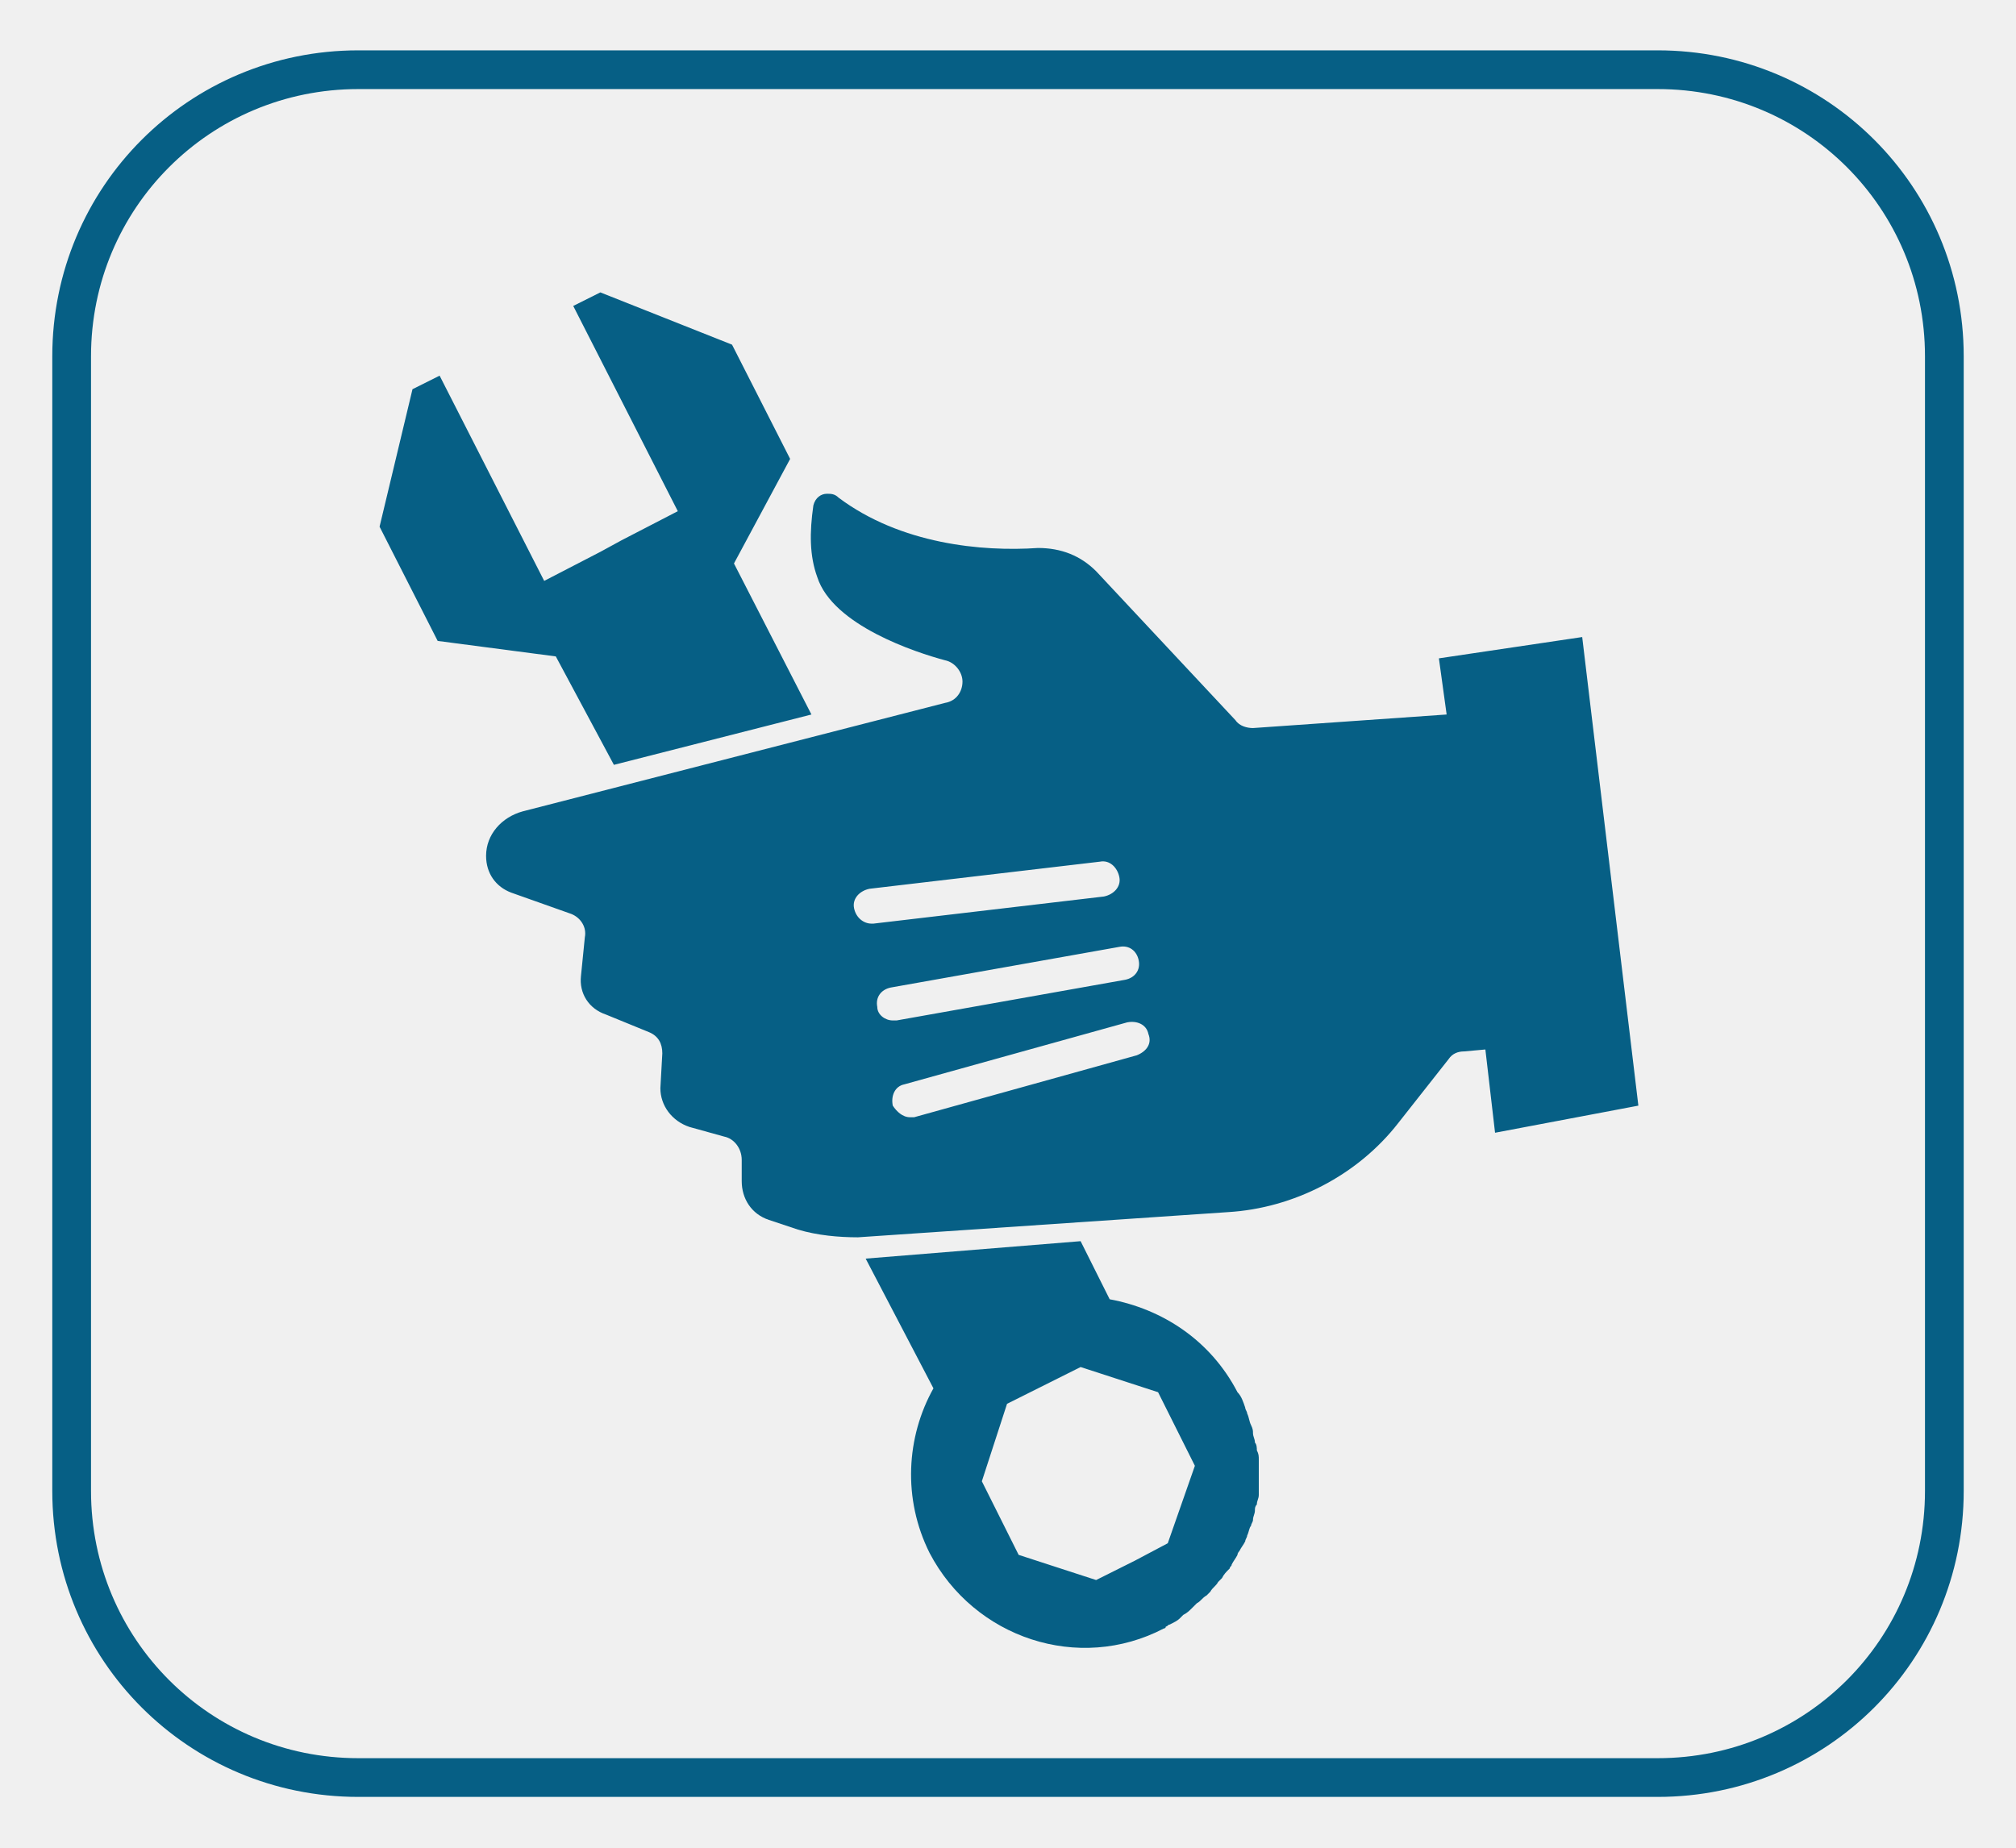
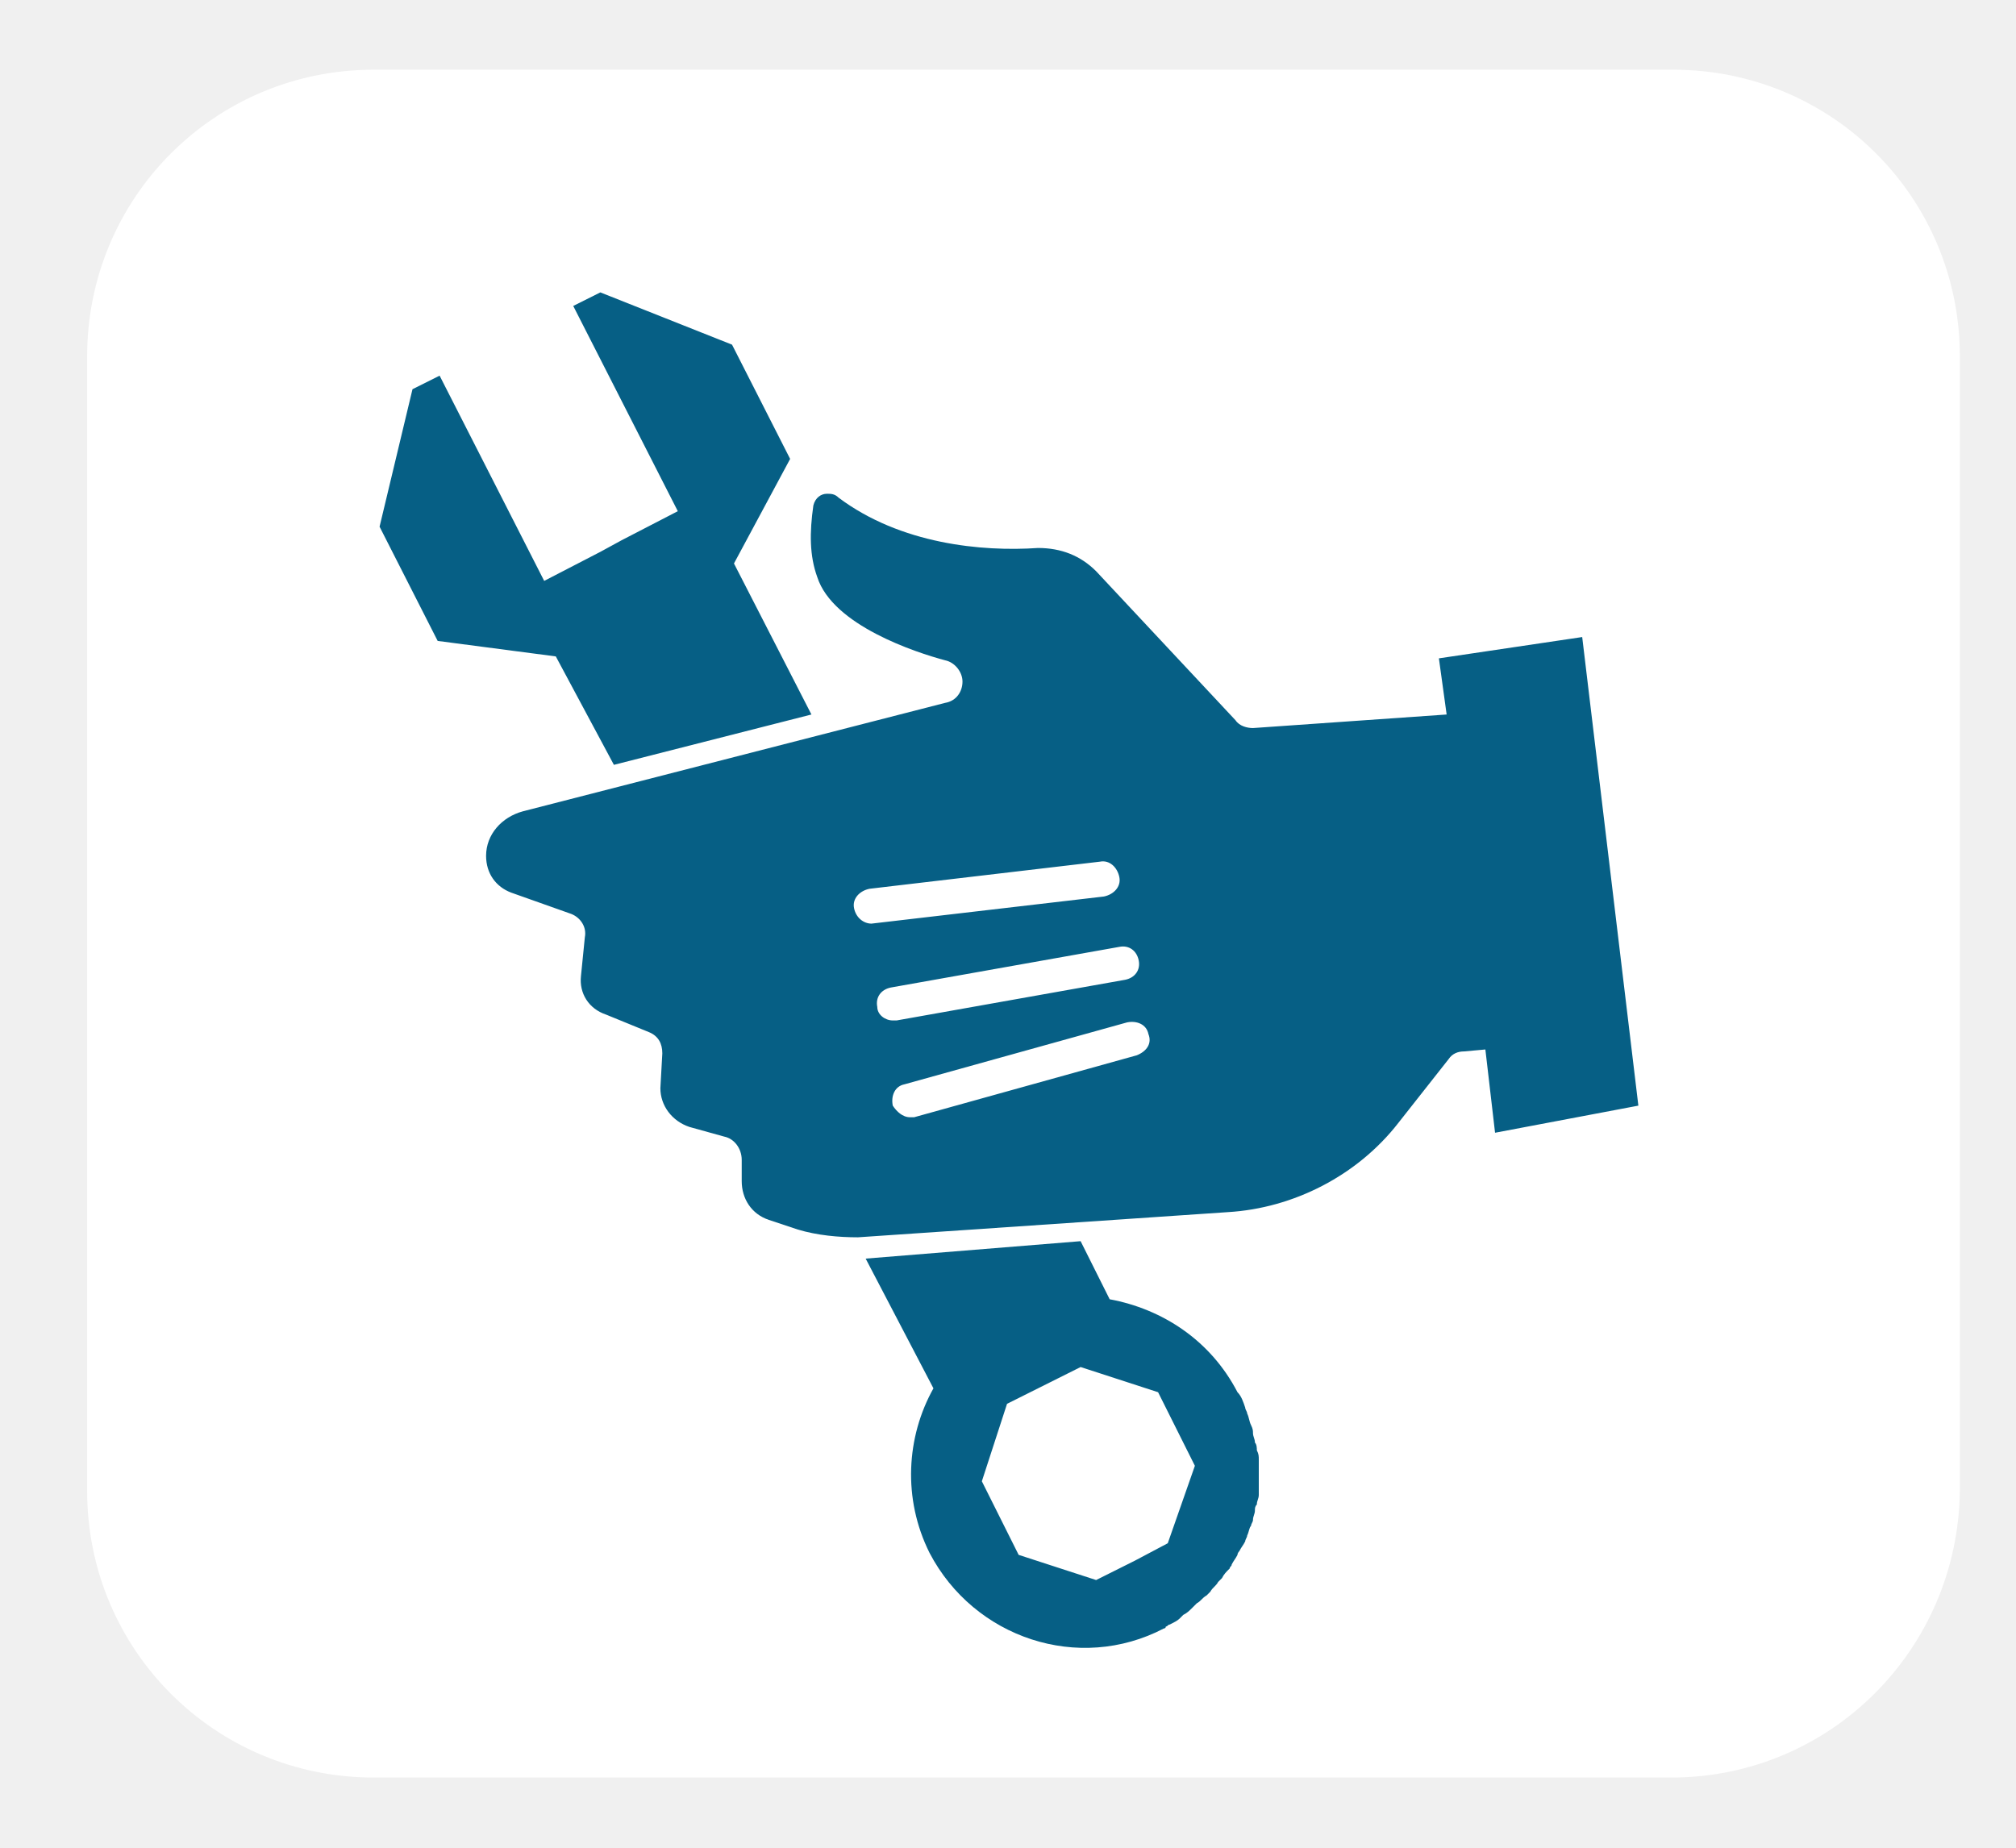
<svg xmlns="http://www.w3.org/2000/svg" version="1.1" id="Capa_1" x="0px" y="0px" viewBox="0 0 104.1 95.4" style="enable-background:new 0 0 104.1 95.4;" xml:space="preserve">
  <style type="text/css">
- 	.st0{fill:#065F85;}
- 	.st1{fill:#4C4D4F;}
- 	.st2{fill:none;stroke:#065F85;stroke-width:2;stroke-miterlimit:10;}
- 	.st3{fill:none;}
- 	.st4{fill:#FFFFFF;}
- 	.st5{fill:#145F85;}
+ 	.st0{fill:#FFFFFF;}
+ 	.st1{fill:#065F85;}
</style>
-   <path class="st0" d="M31.7,39.5l10.2-2.6l-4-7.8l2.9-5.4l-3-5.9L31,15.1l-1.4,0.7l5.4,10.6l-2.9,1.5L31,28.5L28.1,30l-5.4-10.6  l-1.4,0.7l-1.7,7.1l3,5.9l6.1,0.8L31.7,39.5z M81.7,32.9L74.3,34l0.4,2.9l-10,0.7c-0.3,0-0.7-0.1-0.9-0.4l-7.2-7.7  c-0.8-0.8-1.8-1.2-3-1.2c-2.9,0.2-7.1-0.2-10.3-2.6c-0.2-0.2-0.4-0.2-0.6-0.2c-0.3,0-0.6,0.2-0.7,0.6c-0.2,1.4-0.2,2.6,0.2,3.7  c0.8,2.5,5.1,3.9,6.6,4.3c0.5,0.1,0.9,0.6,0.9,1.1c0,0.5-0.3,1-0.9,1.1L27,41.9c-1.1,0.3-1.9,1.2-1.9,2.3c0,0.9,0.5,1.6,1.3,1.9  l3.1,1.1c0.5,0.2,0.8,0.7,0.7,1.2L30,50.4c-0.1,0.9,0.4,1.7,1.3,2l2.2,0.9c0.5,0.2,0.7,0.6,0.7,1.1l-0.1,1.8c0,0.9,0.6,1.7,1.5,2  l1.8,0.5c0.5,0.1,0.9,0.6,0.9,1.2L38.3,61c0,0.9,0.5,1.7,1.4,2l1.5,0.5c1,0.3,2.1,0.4,3.1,0.4l19.1-1.3c3.4-0.2,6.7-1.9,8.8-4.6  l2.6-3.3c0.2-0.3,0.5-0.4,0.8-0.4l1.1-0.1l0.5,4.3l7.4-1.4L81.7,32.9z M45,47.7c-0.4,0-0.8-0.3-0.9-0.8c-0.1-0.5,0.3-0.9,0.8-1  l11.9-1.4c0.5-0.1,0.9,0.3,1,0.8c0.1,0.5-0.3,0.9-0.8,1l-11.9,1.4C45,47.7,45,47.7,45,47.7z M45.3,52c-0.1-0.5,0.2-0.9,0.7-1  l11.8-2.1c0.5-0.1,0.9,0.2,1,0.7c0.1,0.5-0.2,0.9-0.7,1l-11.8,2.1c-0.1,0-0.1,0-0.2,0C45.7,52.7,45.3,52.4,45.3,52z M58.7,54.5  l-11.5,3.2c-0.1,0-0.2,0-0.2,0c-0.4,0-0.7-0.3-0.9-0.6c-0.1-0.5,0.1-1,0.6-1.1l11.5-3.2c0.5-0.1,1,0.1,1.1,0.6  C59.5,53.9,59.2,54.3,58.7,54.5z M65,75.4c0-0.2,0-0.3-0.1-0.5c0-0.1,0-0.3-0.1-0.4c0-0.2-0.1-0.3-0.1-0.5c0-0.1,0-0.2-0.1-0.4  c-0.1-0.2-0.1-0.4-0.2-0.6c0-0.1-0.1-0.2-0.1-0.3c-0.1-0.3-0.2-0.6-0.4-0.8c-1.4-2.7-3.9-4.3-6.6-4.8l-1.5-3L44.7,65l3.5,6.7  c-1.4,2.5-1.6,5.7-0.2,8.5c2.3,4.4,7.7,6.2,12.1,3.9c0.1,0,0.1-0.1,0.1-0.1l0,0c0.1,0,0.1-0.1,0.2-0.1c0.2-0.1,0.4-0.2,0.5-0.3  c0.1-0.1,0.1-0.1,0.2-0.2c0.2-0.1,0.3-0.2,0.5-0.4c0.1-0.1,0.1-0.1,0.2-0.2c0.2-0.1,0.3-0.3,0.5-0.4c0.1-0.1,0.1-0.1,0.2-0.2  c0.1-0.2,0.3-0.3,0.4-0.5c0.1-0.1,0.1-0.1,0.2-0.2c0.1-0.2,0.2-0.3,0.4-0.5c0-0.1,0.1-0.1,0.1-0.2c0.1-0.2,0.2-0.3,0.3-0.5  c0-0.1,0.1-0.2,0.1-0.2c0.1-0.2,0.2-0.3,0.3-0.5c0-0.1,0.1-0.2,0.1-0.3c0.1-0.2,0.1-0.4,0.2-0.5c0-0.1,0.1-0.2,0.1-0.3  c0-0.2,0.1-0.3,0.1-0.5c0-0.1,0-0.2,0.1-0.3c0-0.2,0.1-0.3,0.1-0.5c0-0.1,0-0.2,0-0.4c0-0.2,0-0.3,0-0.5c0-0.1,0-0.3,0-0.4  C65,75.7,65,75.6,65,75.4z M60.3,79.7l-1.7,0.9l-2,1l-4-1.3l-1.9-3.8l1.3-4l3.8-1.9l4,1.3l1.9,3.8L60.3,79.7z" />
-   <path class="st2" d="M85.6,91.8H18.5c-8.2,0-14.8-6.6-14.8-14.8V18.4c0-8.2,6.6-14.8,14.8-14.8h67.1c8.2,0,14.8,6.6,14.8,14.8V77  C100.4,85.2,93.8,91.8,85.6,91.8z" />
+   <path class="st0" d="M86.3,91.8h-67c-8.2,0-14.8-6.6-14.8-14.8V18.4c0-8.2,6.6-14.8,14.8-14.8h67.1c8.2,0,14.8,6.6,14.8,14.8V77  C101.1,85.2,94.5,91.8,86.3,91.8z" />
+   <path class="st1" d="M31.7,39.5l10.2-2.6l-4-7.8l2.9-5.4l-3-5.9L31,15.1l-1.4,0.7L35,26.4l-2.9,1.5L31,28.5L28.1,30l-5.4-10.6  l-1.4,0.7l-1.7,7.1l3,5.9l6.1,0.8L31.7,39.5z M81.7,32.9L74.3,34l0.4,2.9l-10,0.7c-0.3,0-0.7-0.1-0.9-0.4l-7.2-7.7  c-0.8-0.8-1.8-1.2-3-1.2c-2.9,0.2-7.1-0.2-10.3-2.6c-0.2-0.2-0.4-0.2-0.6-0.2c-0.3,0-0.6,0.2-0.7,0.6c-0.2,1.4-0.2,2.6,0.2,3.7  c0.8,2.5,5.1,3.9,6.6,4.3c0.5,0.1,0.9,0.6,0.9,1.1s-0.3,1-0.9,1.1L27,41.9c-1.1,0.3-1.9,1.2-1.9,2.3c0,0.9,0.5,1.6,1.3,1.9l3.1,1.1  c0.5,0.2,0.8,0.7,0.7,1.2l-0.2,2c-0.1,0.9,0.4,1.7,1.3,2l2.2,0.9c0.5,0.2,0.7,0.6,0.7,1.1l-0.1,1.8c0,0.9,0.6,1.7,1.5,2l1.8,0.5  c0.5,0.1,0.9,0.6,0.9,1.2l0,1.1c0,0.9,0.5,1.7,1.4,2l1.5,0.5c1,0.3,2.1,0.4,3.1,0.4l19.1-1.3c3.4-0.2,6.7-1.9,8.8-4.6l2.6-3.3  c0.2-0.3,0.5-0.4,0.8-0.4l1.1-0.1l0.5,4.3l7.4-1.4L81.7,32.9z M45,47.7c-0.4,0-0.8-0.3-0.9-0.8c-0.1-0.5,0.3-0.9,0.8-1l11.9-1.4  c0.5-0.1,0.9,0.3,1,0.8s-0.3,0.9-0.8,1L45,47.7C45,47.7,45,47.7,45,47.7z M45.3,52c-0.1-0.5,0.2-0.9,0.7-1l11.8-2.1  c0.5-0.1,0.9,0.2,1,0.7s-0.2,0.9-0.7,1l-11.8,2.1c-0.1,0-0.1,0-0.2,0C45.7,52.7,45.3,52.4,45.3,52z M58.7,54.5l-11.5,3.2  c-0.1,0-0.2,0-0.2,0c-0.4,0-0.7-0.3-0.9-0.6c-0.1-0.5,0.1-1,0.6-1.1l11.5-3.2c0.5-0.1,1,0.1,1.1,0.6C59.5,53.9,59.2,54.3,58.7,54.5z   M65,75.4c0-0.2,0-0.3-0.1-0.5c0-0.1,0-0.3-0.1-0.4c0-0.2-0.1-0.3-0.1-0.5c0-0.1,0-0.2-0.1-0.4c-0.1-0.2-0.1-0.4-0.2-0.6  c0-0.1-0.1-0.2-0.1-0.3c-0.1-0.3-0.2-0.6-0.4-0.8c-1.4-2.7-3.9-4.3-6.6-4.8l-1.5-3L44.7,65l3.5,6.7c-1.4,2.5-1.6,5.7-0.2,8.5  c2.3,4.4,7.7,6.2,12.1,3.9c0.1,0,0.1-0.1,0.1-0.1l0,0c0.1,0,0.1-0.1,0.2-0.1c0.2-0.1,0.4-0.2,0.5-0.3c0.1-0.1,0.1-0.1,0.2-0.2  c0.2-0.1,0.3-0.2,0.5-0.4c0.1-0.1,0.1-0.1,0.2-0.2c0.2-0.1,0.3-0.3,0.5-0.4c0.1-0.1,0.1-0.1,0.2-0.2c0.1-0.2,0.3-0.3,0.4-0.5  c0.1-0.1,0.1-0.1,0.2-0.2c0.1-0.2,0.2-0.3,0.4-0.5c0-0.1,0.1-0.1,0.1-0.2c0.1-0.2,0.2-0.3,0.3-0.5c0-0.1,0.1-0.2,0.1-0.2  c0.1-0.2,0.2-0.3,0.3-0.5c0-0.1,0.1-0.2,0.1-0.3c0.1-0.2,0.1-0.4,0.2-0.5c0-0.1,0.1-0.2,0.1-0.3c0-0.2,0.1-0.3,0.1-0.5  c0-0.1,0-0.2,0.1-0.3c0-0.2,0.1-0.3,0.1-0.5c0-0.1,0-0.2,0-0.4c0-0.2,0-0.3,0-0.5c0-0.1,0-0.3,0-0.4C65,75.7,65,75.6,65,75.4z   M60.3,79.7l-1.7,0.9l-2,1l-4-1.3l-1.9-3.8l1.3-4l3.8-1.9l4,1.3l1.9,3.8L60.3,79.7z" />
</svg>
